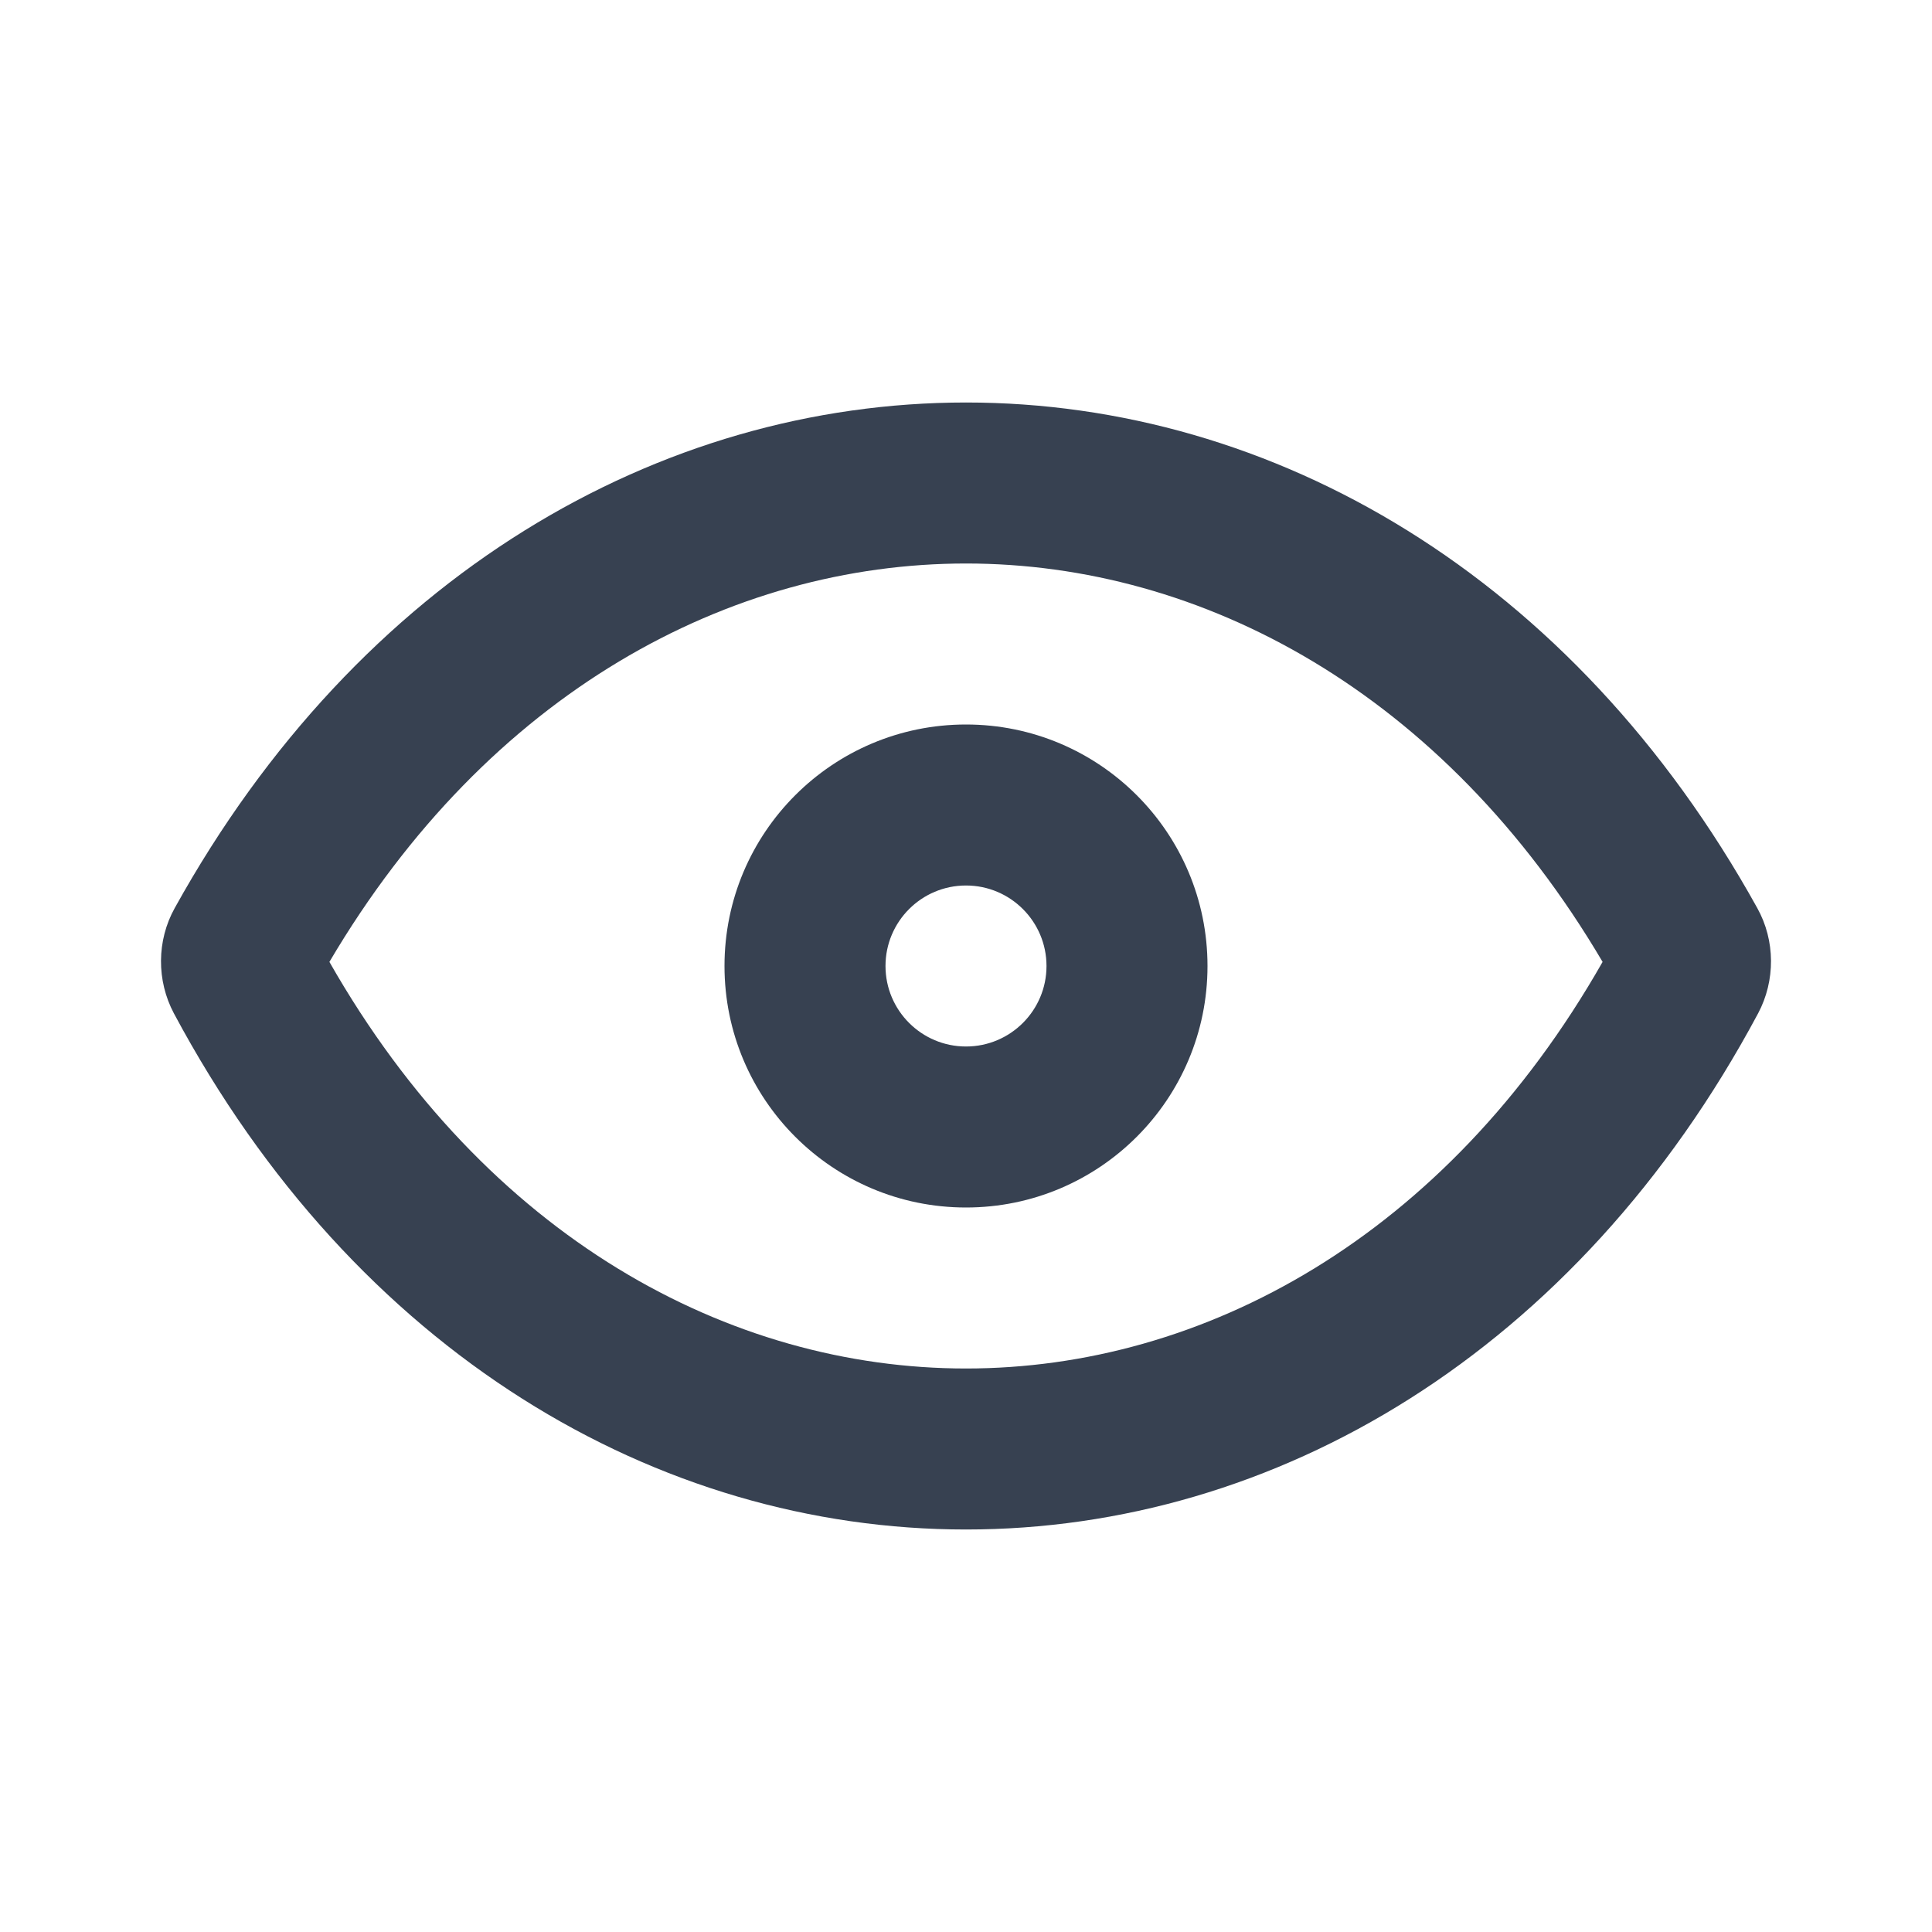
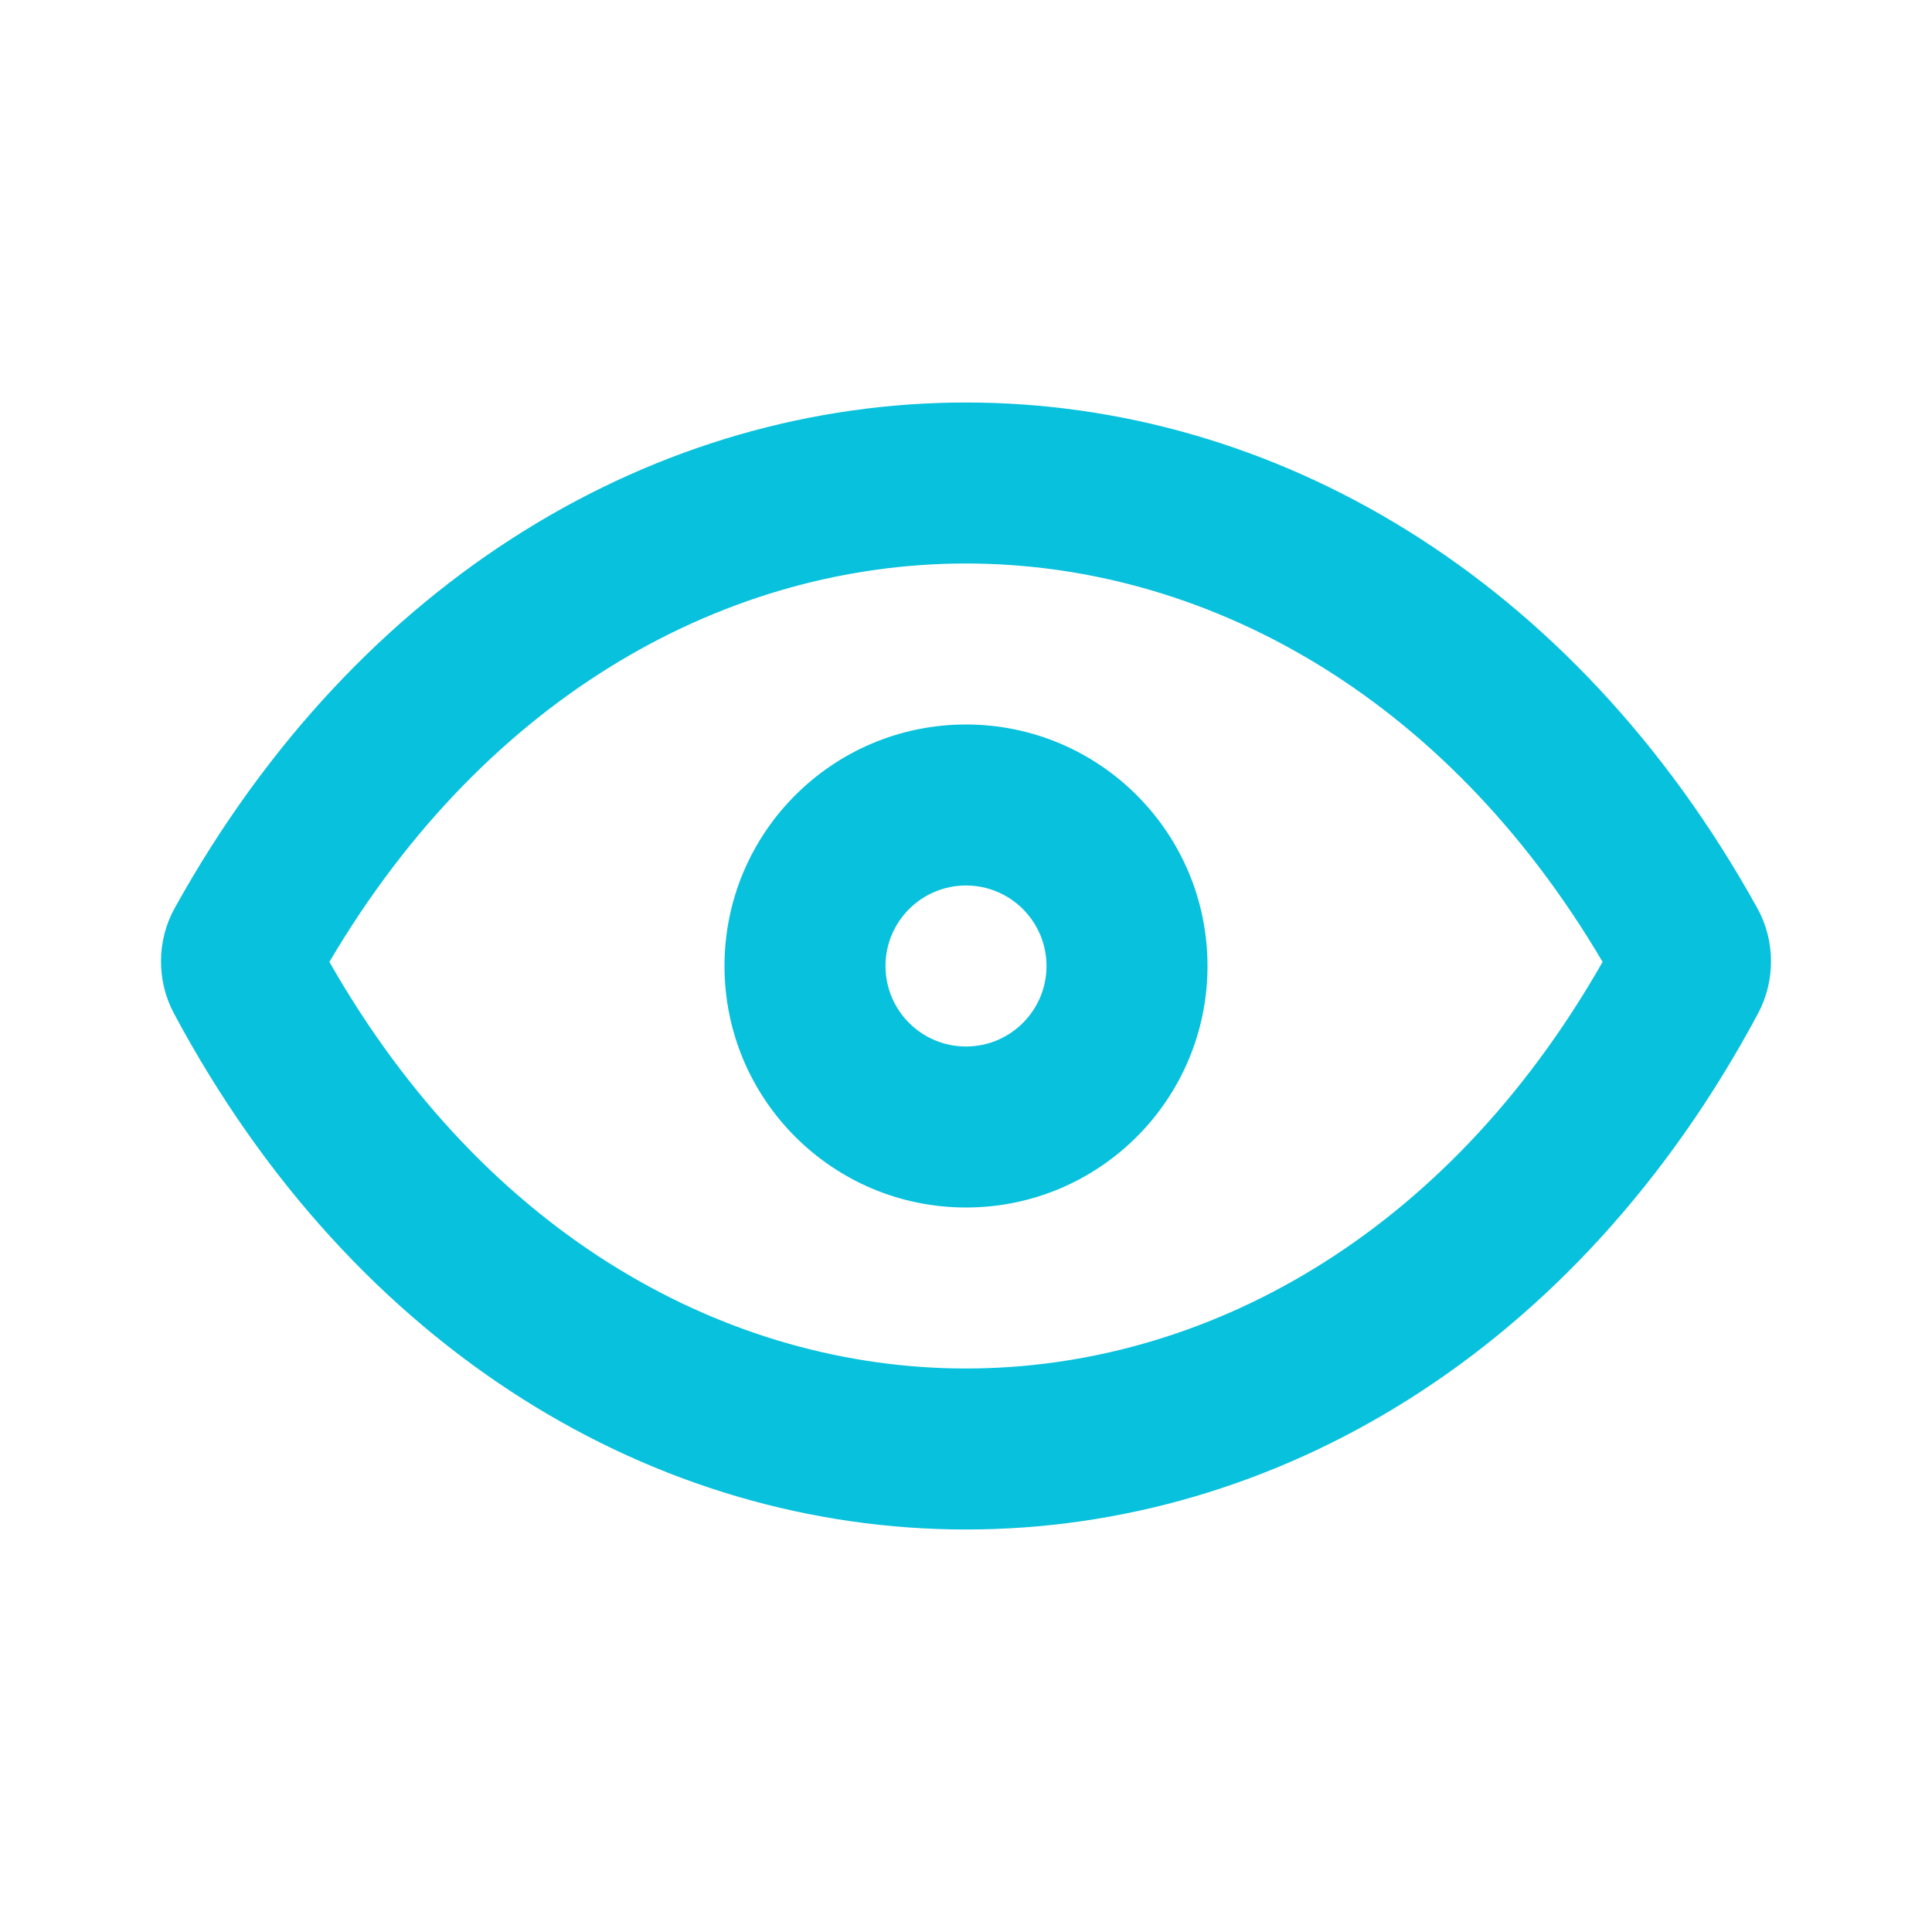
<svg xmlns="http://www.w3.org/2000/svg" viewBox="0 0 24 24" fill="none">
  <g id="SVGRepo_bgCarrier" stroke-width="0" />
  <g id="SVGRepo_tracerCarrier" stroke-linecap="round" stroke-linejoin="round" />
  <g id="SVGRepo_iconCarrier">
-     <path fill-rule="evenodd" clip-rule="evenodd" d="M12 9C10.343 9 9 10.343 9 12C9 13.657 10.343 15 12 15C13.657 15 15 13.657 15 12C15 10.343         13.657 9 12 9ZM11 12C11 11.448 11.448 11 12 11C12.552 11 13 11.448 13 12C13 12.552 12.552 13 12 13C11.448 13 11 12.552 11 12Z" fill="#374151">
+     <path fill-rule="evenodd" clip-rule="evenodd" d="M12 9C10.343 9 9 10.343 9 12C9 13.657 10.343 15 12 15C13.657 15 15 13.657 15 12C15 10.343         13.657 9 12 9ZM11 12C11 11.448 11.448 11 12 11C12.552 11 13 11.448 13 12C13 12.552 12.552 13 12 13C11.448 13 11 12.552 11 12Z" fill="#08c1dd">

        </path>
-     <path fill-rule="evenodd" clip-rule="evenodd" d="M21.83 11.281C19.542 7.152 15.812 5 12 5C8.188             5 4.458 7.152 2.17 11.281C1.946 11.684 1.944 12.182 2.16 12.588C4.412 16.801 8.163 19 12 19C15.837 19 19.588 16.801 21.84 12.588C22.056 12.182 22.054 11.684 21.83 11.281ZM12 17C9.061 17 6.041 15.372 4.092 11.949C6.069 8.596 9.073 7 12 7C14.927 7 17.931 8.596 19.908 11.949C17.959             15.372 14.939 17 12 17Z" fill="#374151" />
+     <path fill-rule="evenodd" clip-rule="evenodd" d="M21.83 11.281C19.542 7.152 15.812 5 12 5C8.188             5 4.458 7.152 2.17 11.281C1.946 11.684 1.944 12.182 2.16 12.588C4.412 16.801 8.163 19 12 19C15.837 19 19.588 16.801 21.84 12.588C22.056 12.182 22.054 11.684 21.83 11.281ZM12 17C9.061 17 6.041 15.372 4.092 11.949C6.069 8.596 9.073 7 12 7C14.927 7 17.931 8.596 19.908 11.949C17.959             15.372 14.939 17 12 17Z" fill="#08c1dd" />
  </g>
</svg>
